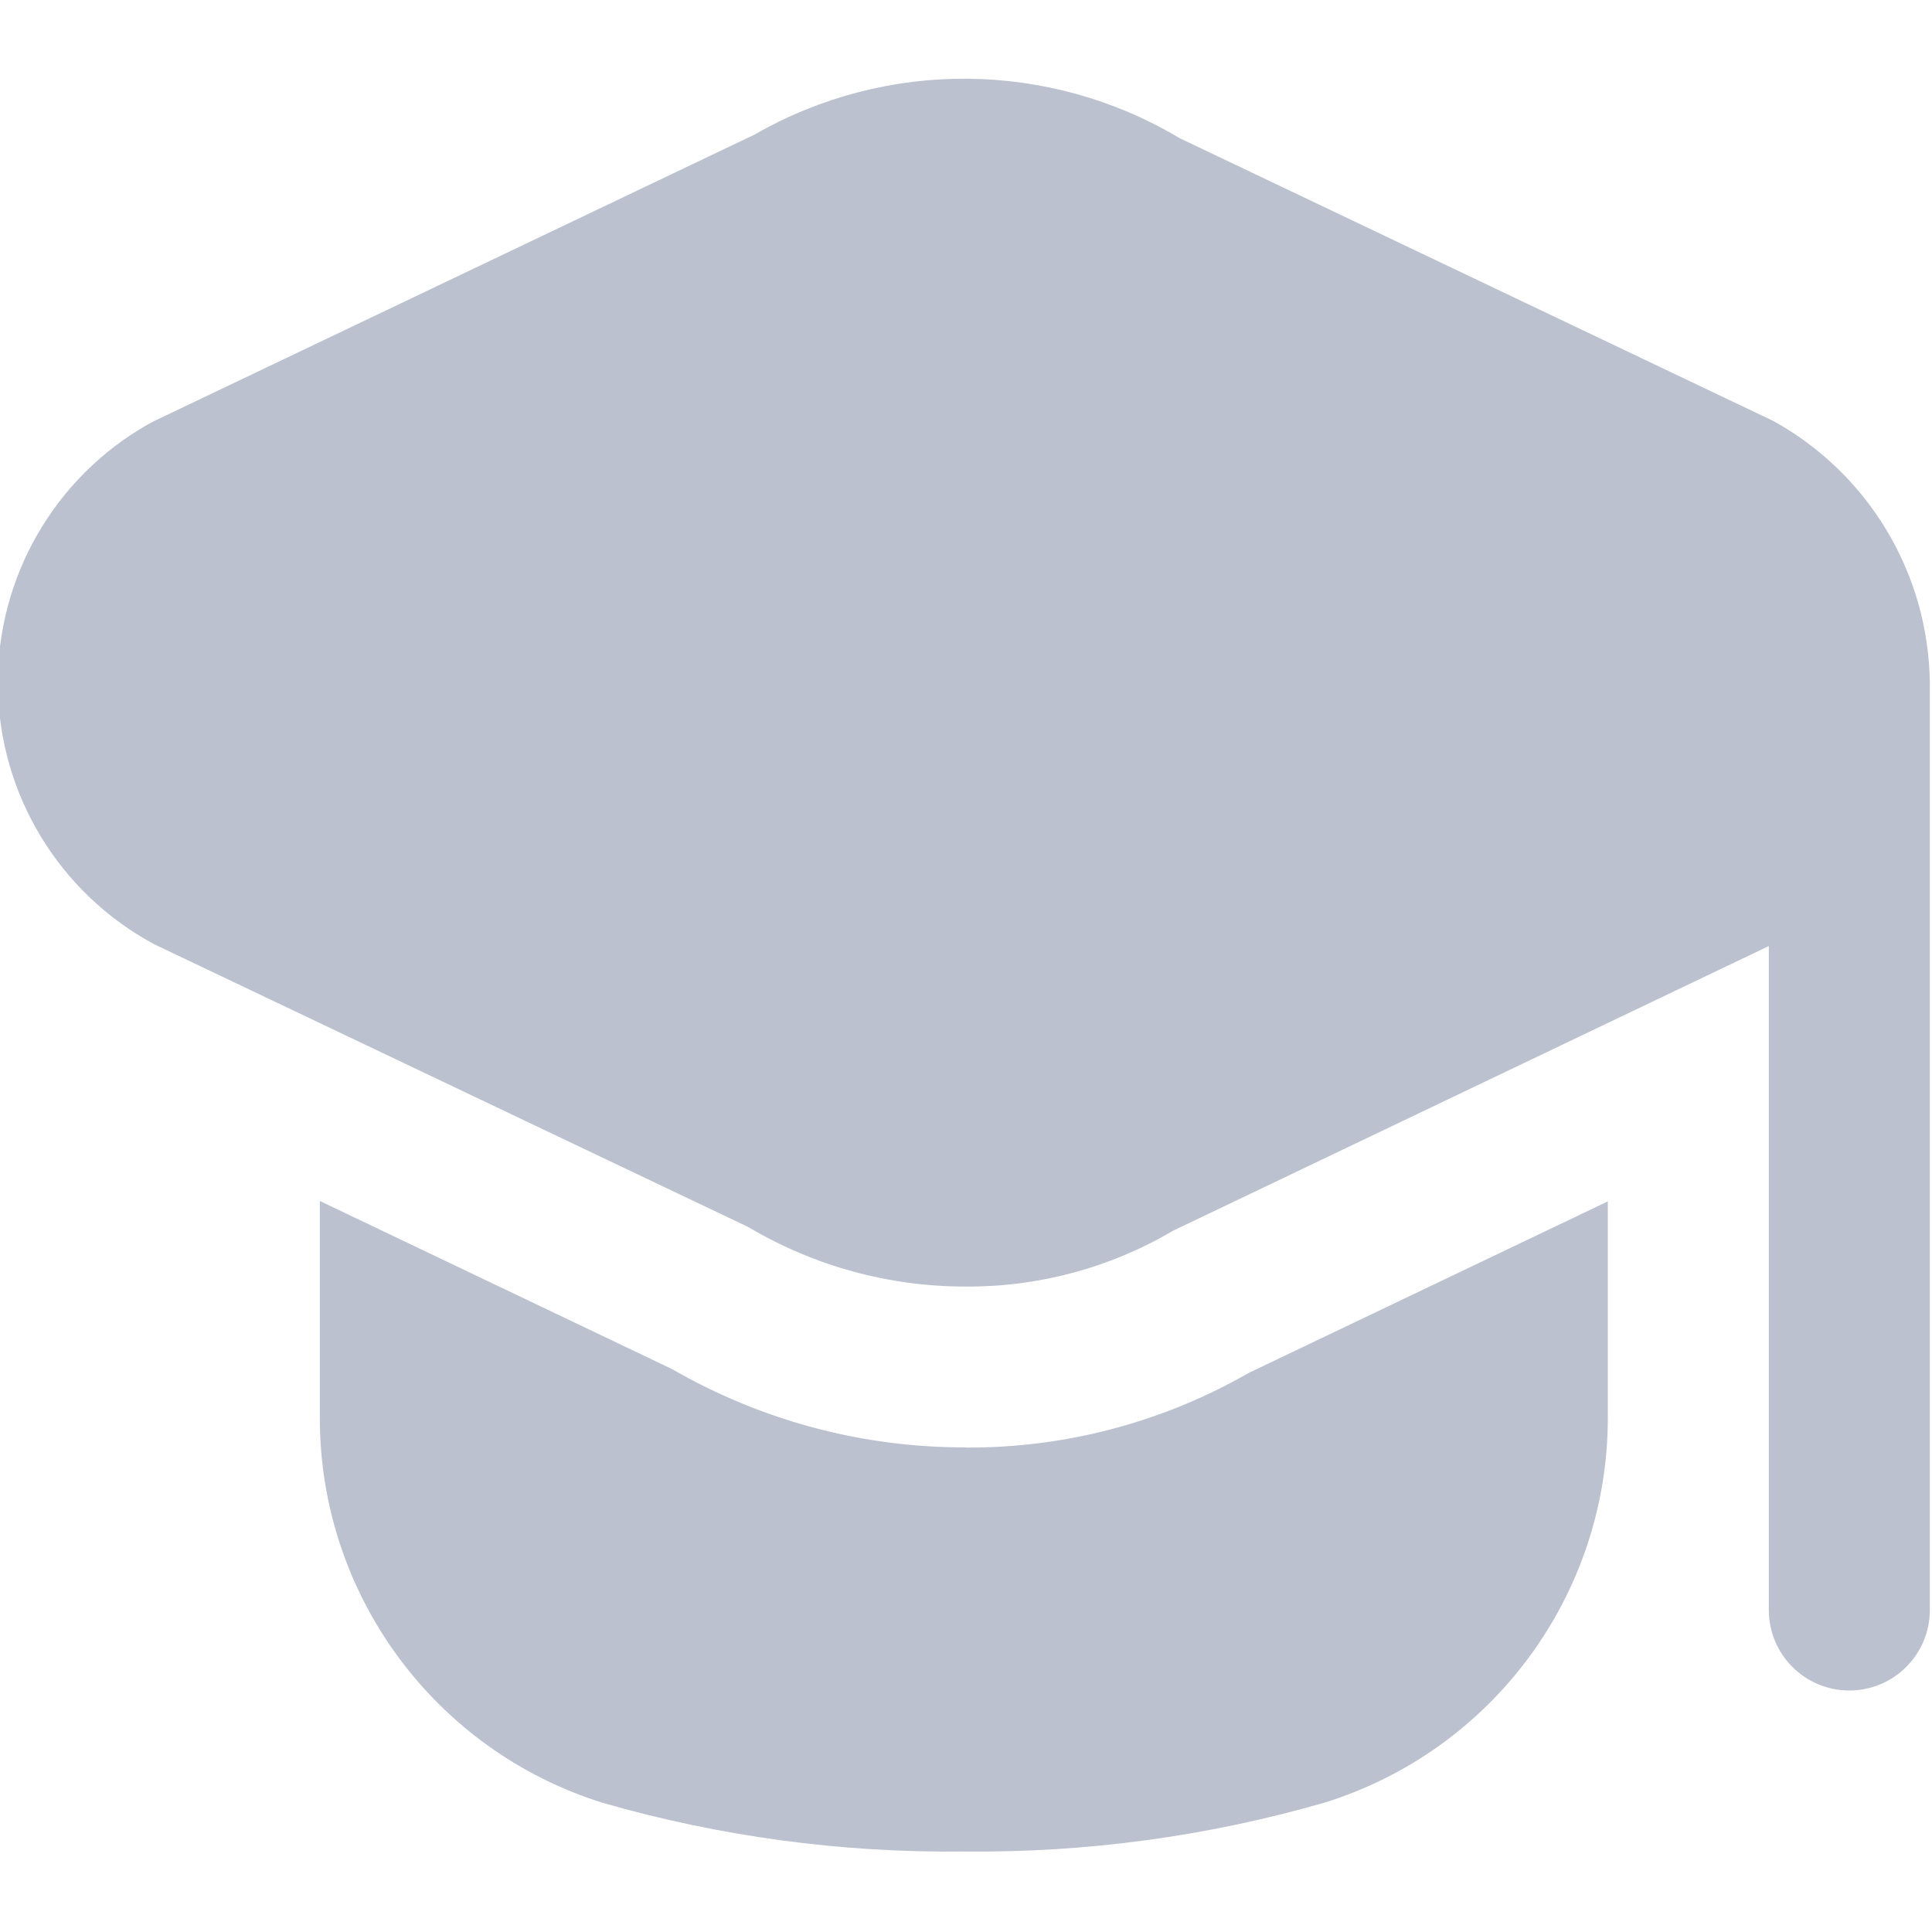
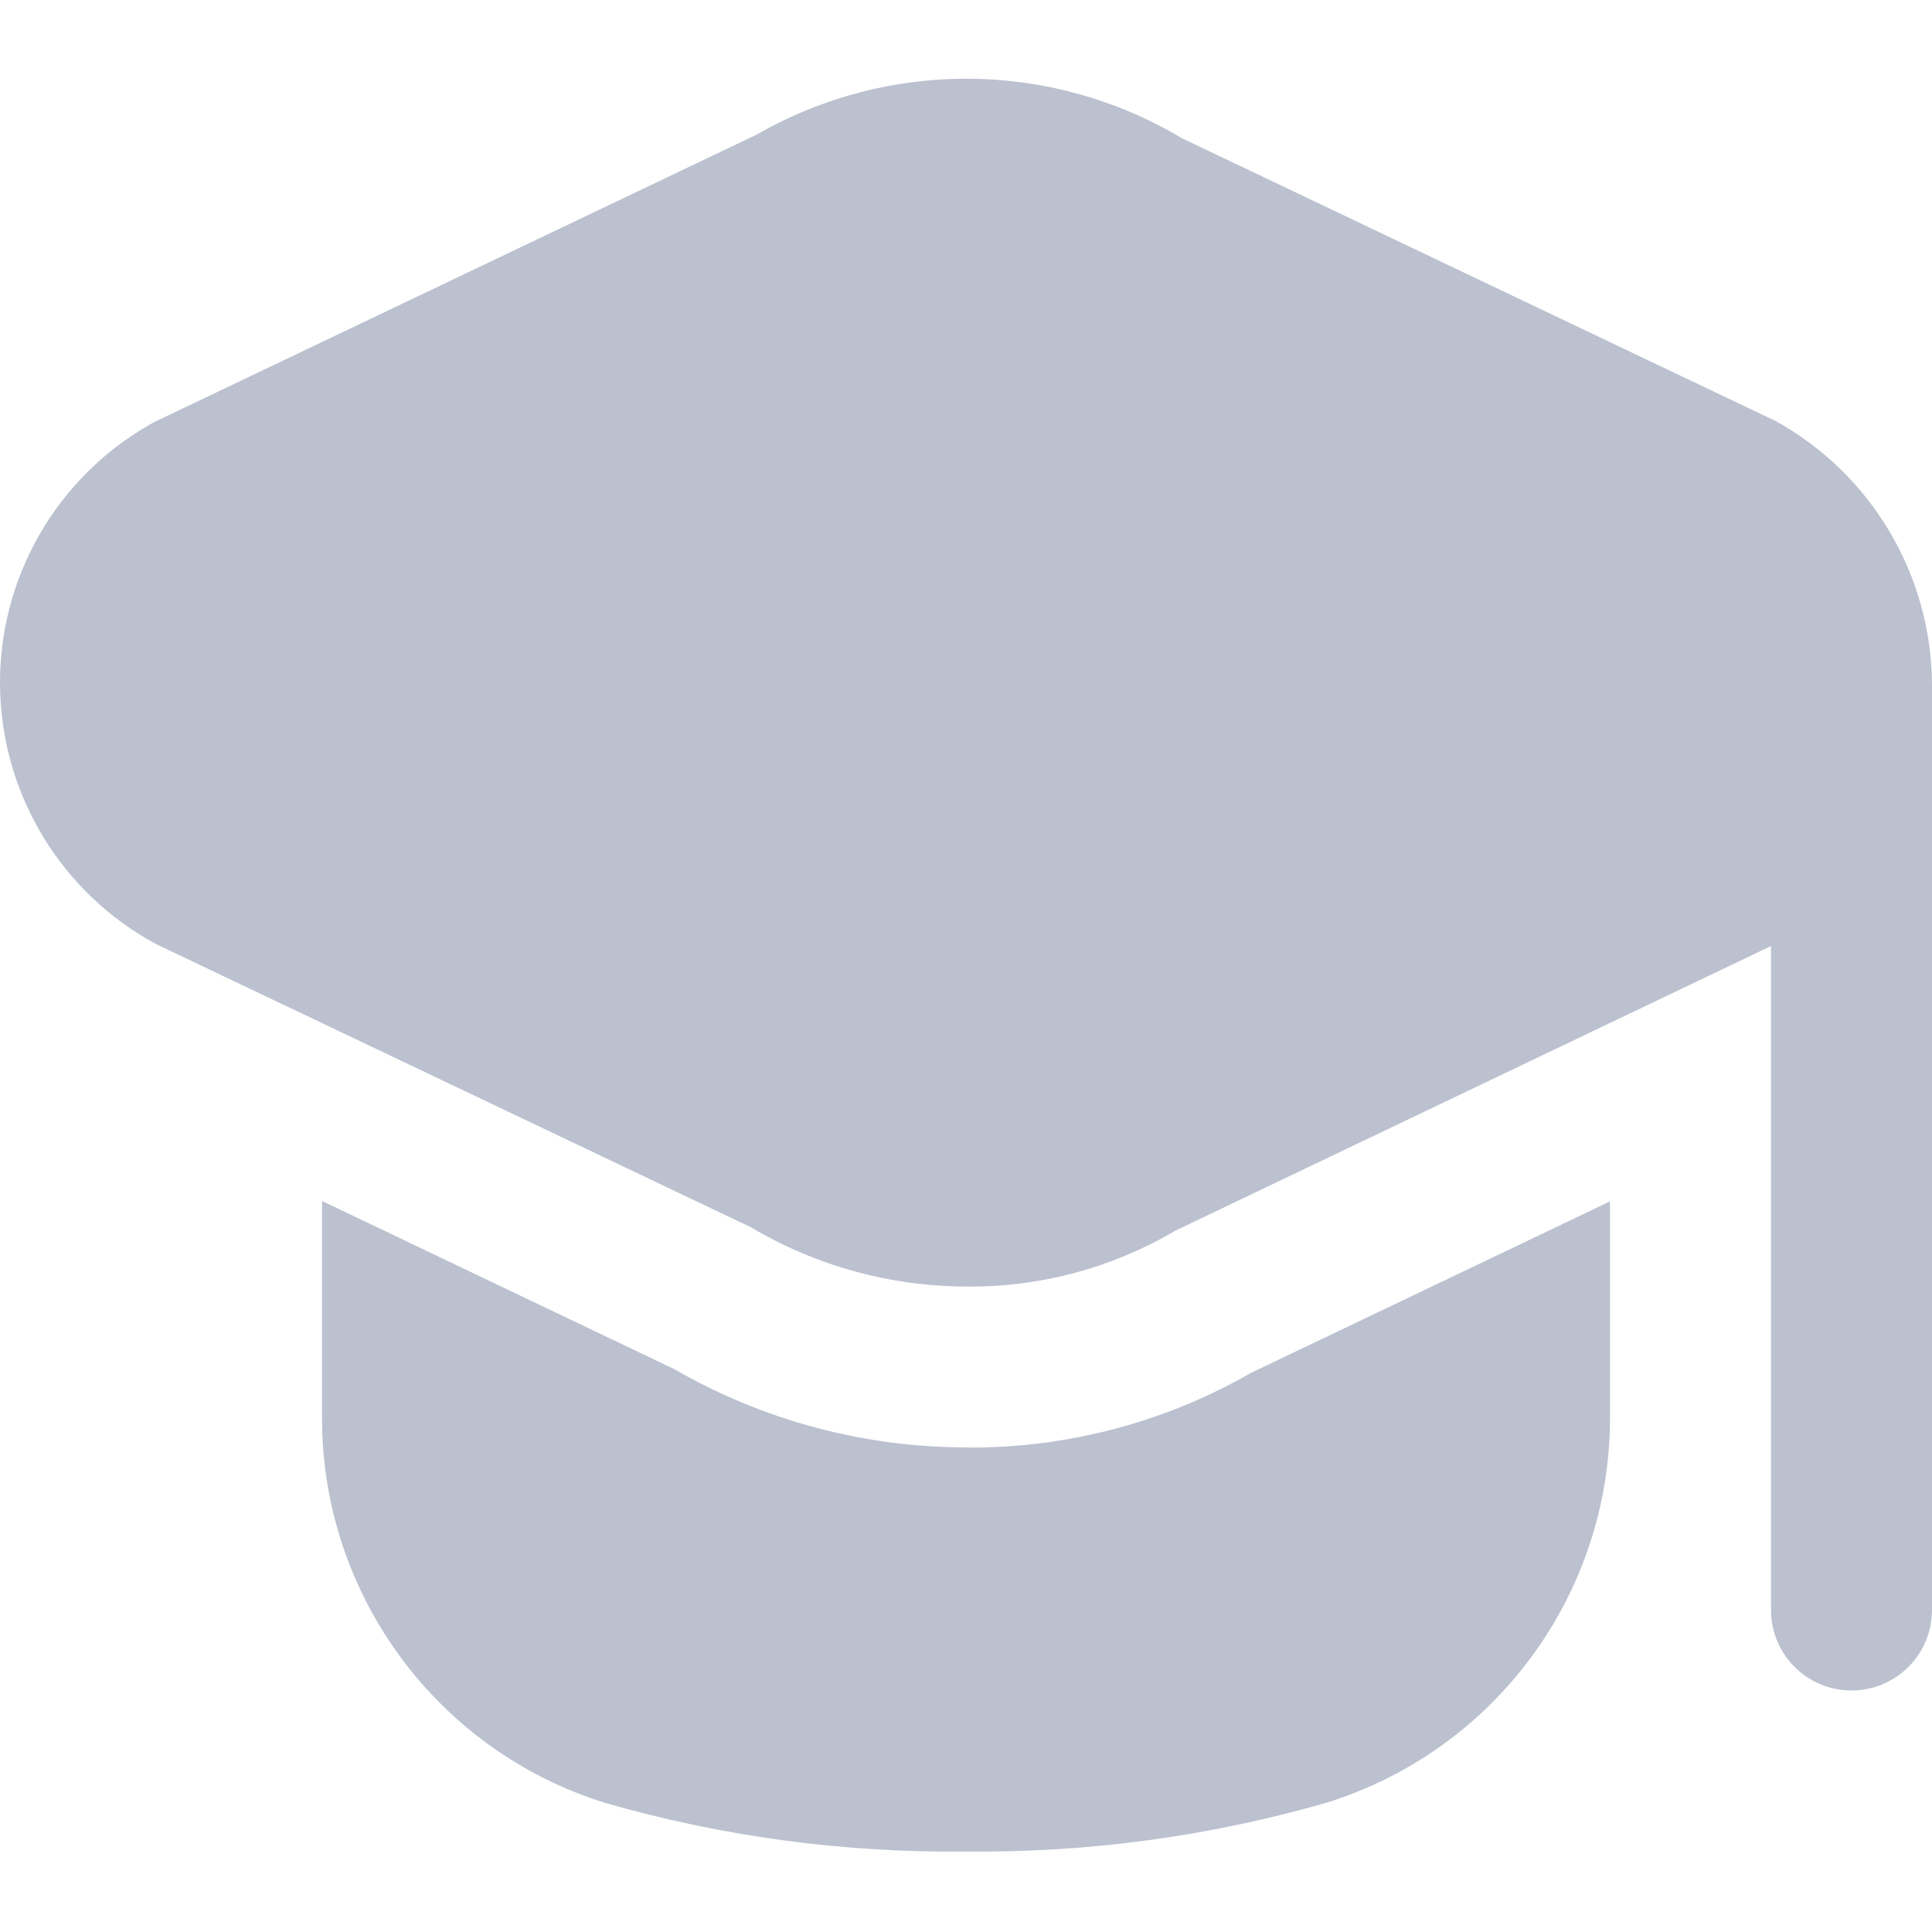
<svg xmlns="http://www.w3.org/2000/svg" id="Layer_1" height="512" viewBox="0 0 24 24" width="512" data-name="Layer 1">
-   <path d="m24 8.48v11.52a1 1 0 0 1 -2 0v-8.248l-7.4 3.536a5 5 0 0 1 -2.577.694 5.272 5.272 0 0 1 -2.7-.739l-7.38-3.513a3.691 3.691 0 0 1 -.084-6.455c.027-.016.056-.031.084-.045l7.457-3.558a5.226 5.226 0 0 1 5.282.045l7.375 3.513a3.767 3.767 0 0 1 1.943 3.25zm-11.978 9.5a7.26 7.26 0 0 1 -3.645-.972l-4.377-2.089v2.7a5.007 5.007 0 0 0 3.519 4.778 15.557 15.557 0 0 0 4.481.603 15.557 15.557 0 0 0 4.481-.607 5.007 5.007 0 0 0 3.519-4.778v-2.691l-4.459 2.13a6.983 6.983 0 0 1 -3.519.928z" transform="translate(-0.027 0)" fill="#bbc1cf" fill-rule="evenodd" />
+   <path id="Graduation" d="m24 8.48v11.52a1 1 0 0 1 -2 0v-8.248l-7.4 3.536a5 5 0 0 1 -2.577.694 5.272 5.272 0 0 1 -2.7-.739l-7.38-3.513a3.691 3.691 0 0 1 -.084-6.455c.027-.016.056-.031.084-.045l7.457-3.558a5.226 5.226 0 0 1 5.282.045l7.375 3.513a3.767 3.767 0 0 1 1.943 3.25zm-11.978 9.5a7.26 7.26 0 0 1 -3.645-.972l-4.377-2.089v2.7a5.007 5.007 0 0 0 3.519 4.778 15.557 15.557 0 0 0 4.481.603 15.557 15.557 0 0 0 4.481-.607 5.007 5.007 0 0 0 3.519-4.778v-2.691l-4.459 2.13a6.983 6.983 0 0 1 -3.519.928z" fill="#bbc1cf" fill-rule="evenodd" />
</svg>
